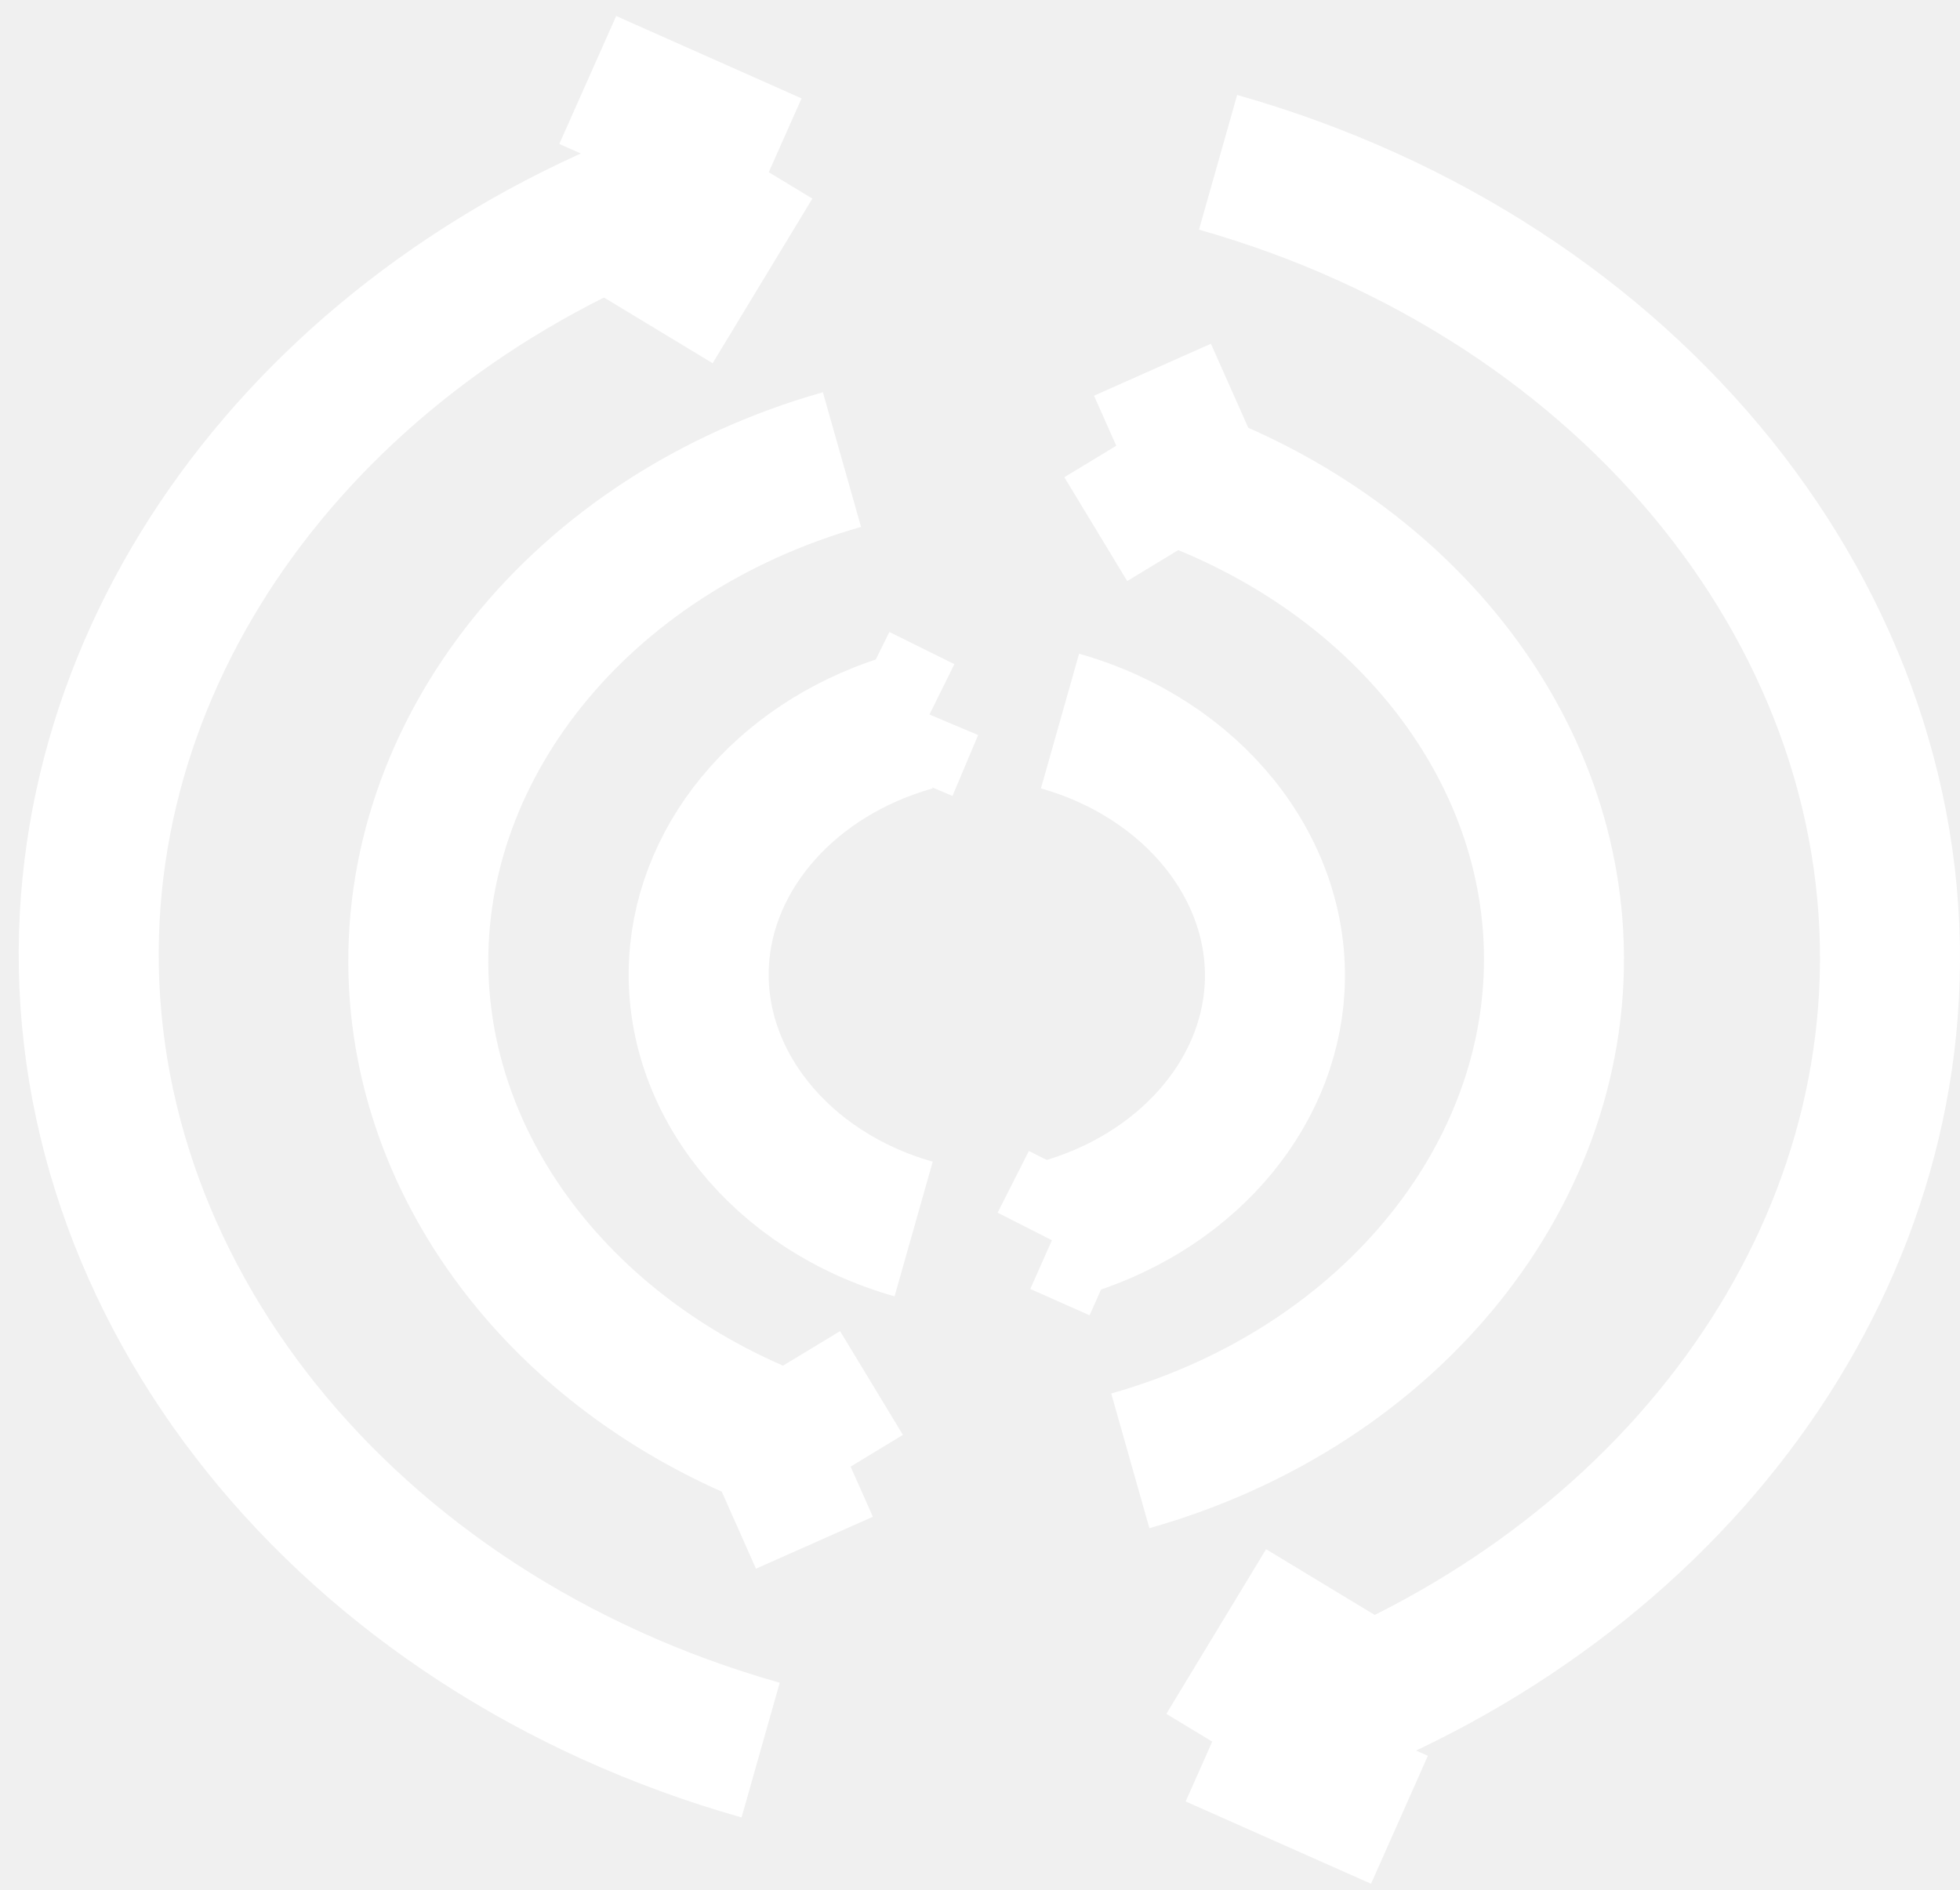
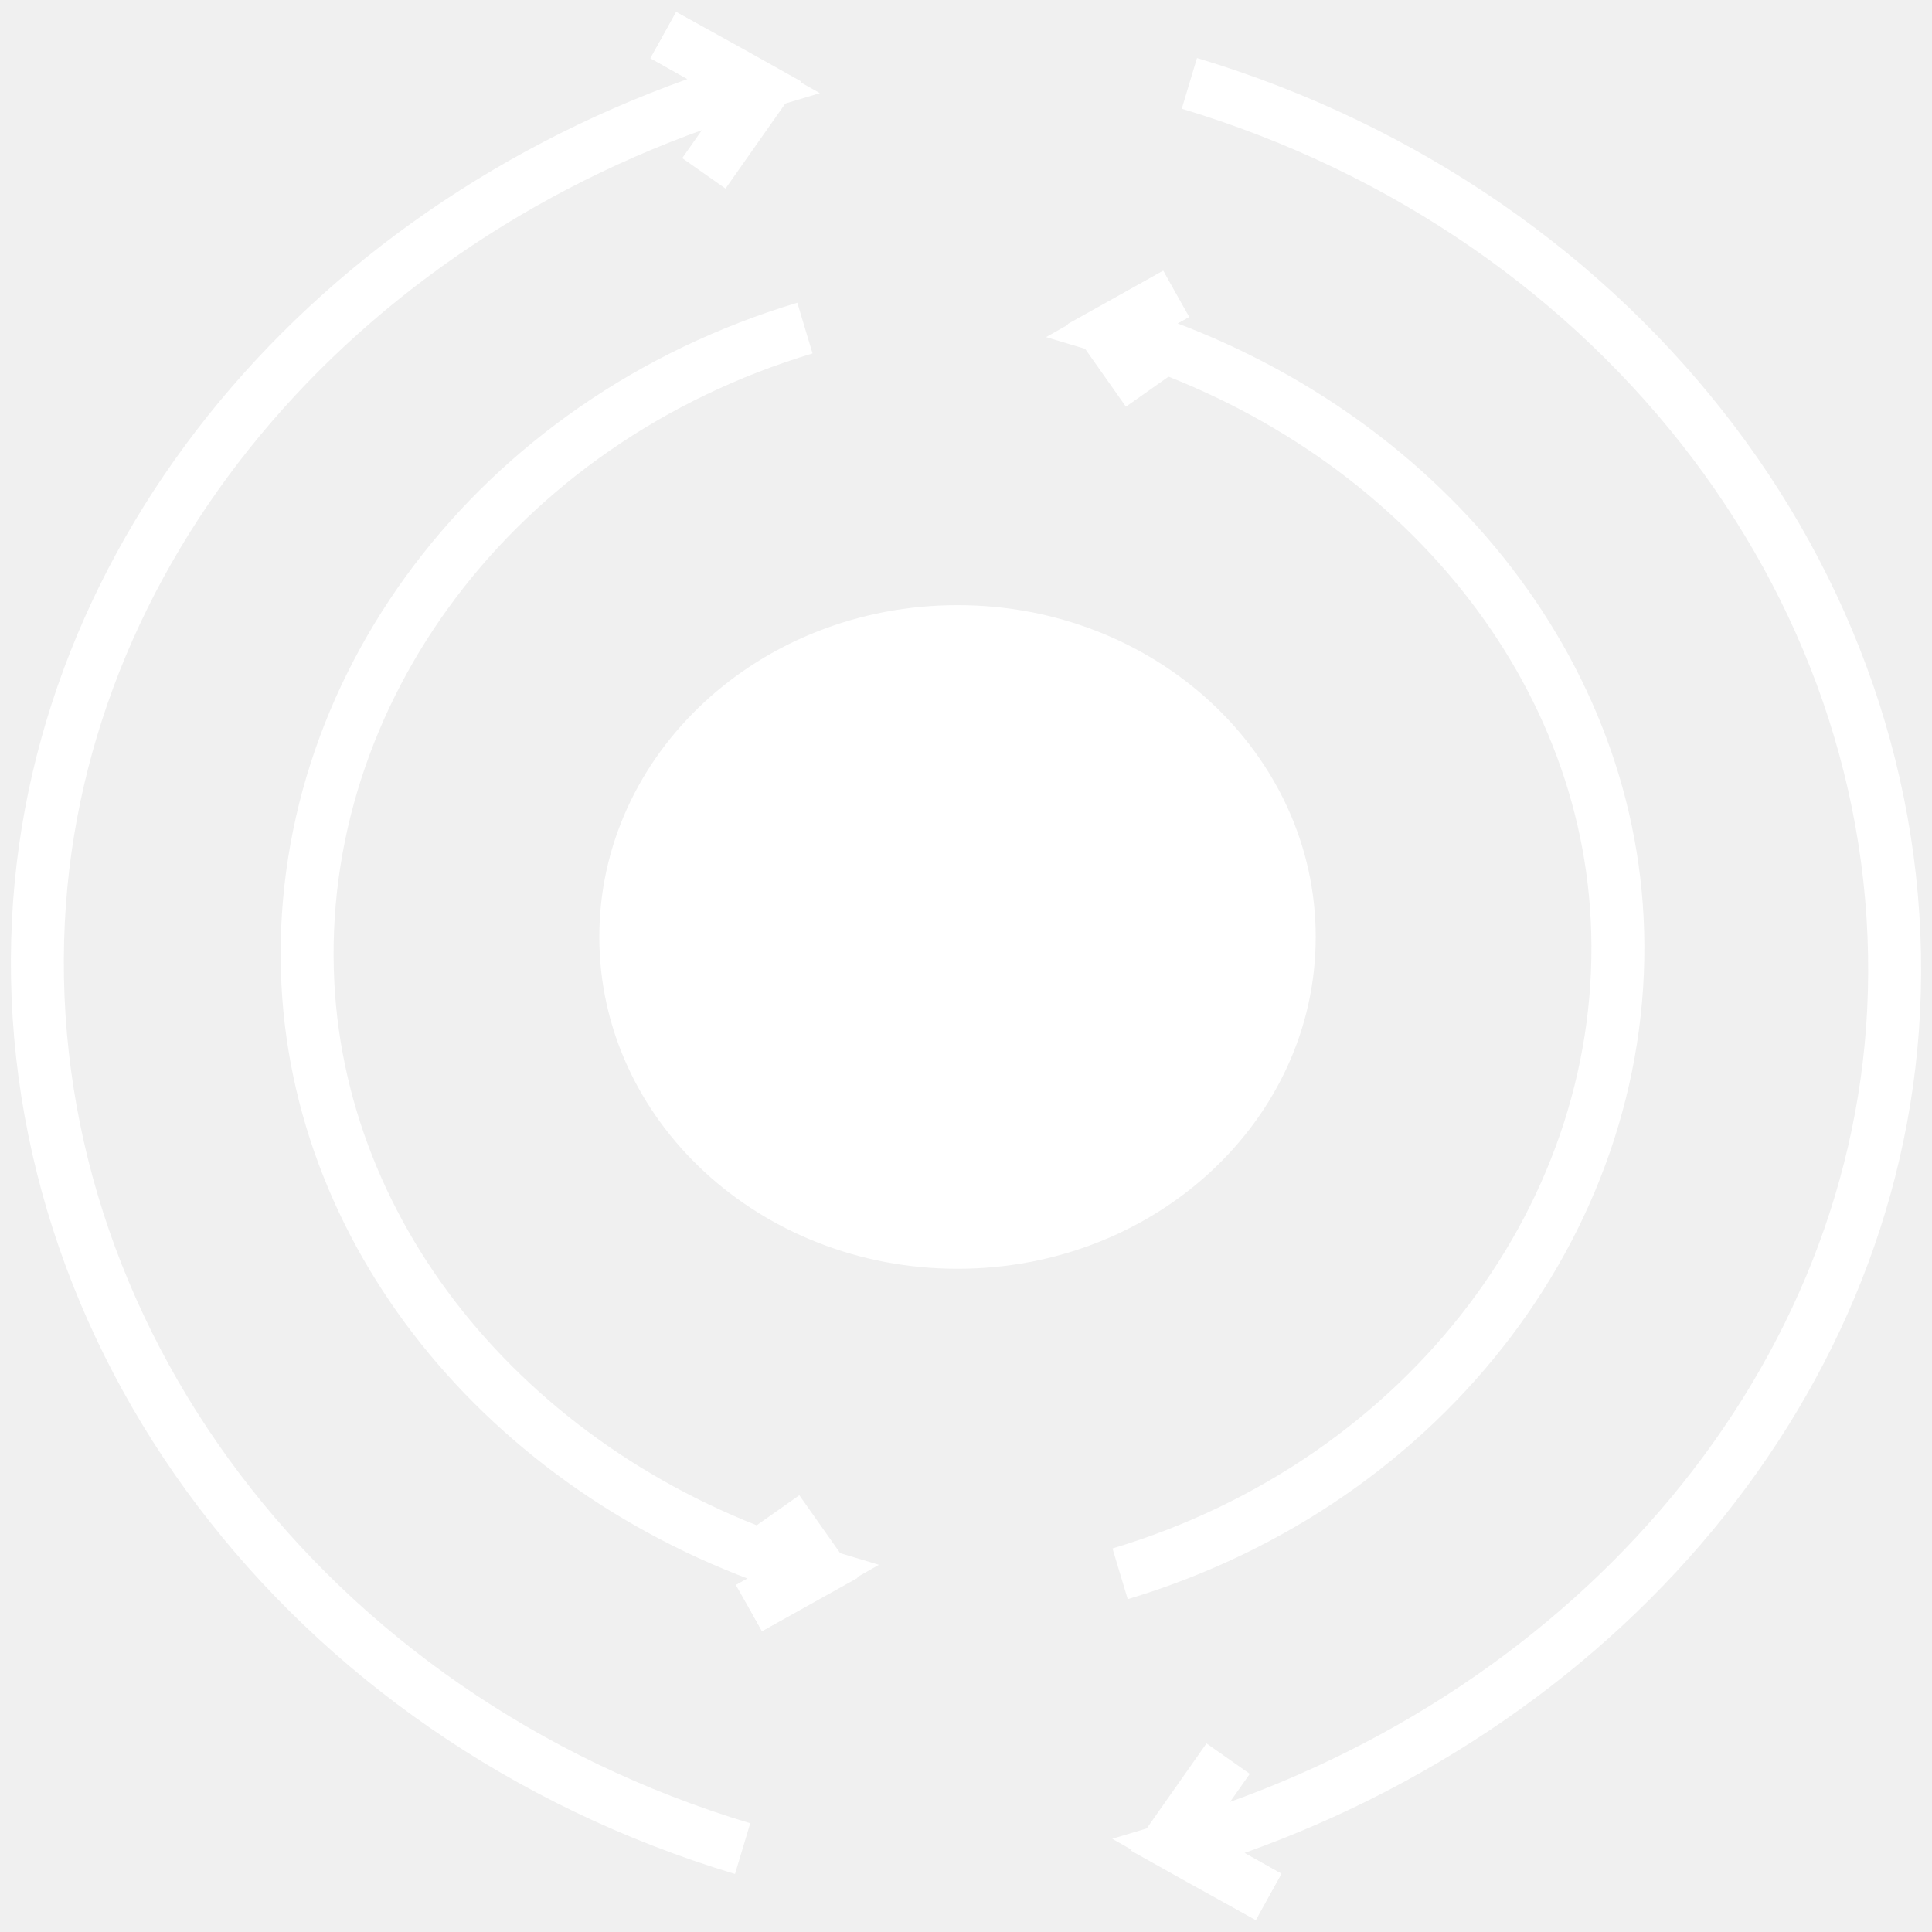
- <svg xmlns="http://www.w3.org/2000/svg" width="84" height="81" viewBox="0 0 84 81" fill="none">
-   <path d="M32.599 6.959C16.127 11.588 4.643 24.562 3.846 39.284C2.987 55.181 14.759 69.959 32.599 75.013" stroke="white" stroke-width="6" stroke-miterlimit="10" />
-   <path d="M25.189 3.428L33.134 6.959" stroke="white" stroke-width="6" stroke-miterlimit="10" />
-   <path d="M27.975 14.016C29.398 11.663 30.825 9.312 32.249 6.959" stroke="white" stroke-width="6" stroke-miterlimit="10" />
-   <path d="M52.203 75.014C68.675 70.385 80.159 57.411 80.956 42.687C81.815 26.789 70.042 12.011 52.203 6.957" stroke="white" stroke-width="6" stroke-miterlimit="10" />
-   <path d="M59.977 78L52.031 74.472" stroke="white" stroke-width="6" stroke-miterlimit="10" />
-   <path d="M56.827 67.956C55.403 70.309 53.977 72.66 52.553 75.013" stroke="white" stroke-width="6" stroke-miterlimit="10" />
-   <path d="M48.442 19.702C58.829 22.621 66.071 30.802 66.571 40.086C67.114 50.111 59.691 59.428 48.442 62.615" stroke="white" stroke-width="6" stroke-miterlimit="10" />
-   <path d="M53.115 17.475L48.105 19.702" stroke="white" stroke-width="6" stroke-miterlimit="10" />
-   <path d="M50.875 23.35C49.976 21.866 49.079 20.382 48.18 18.9" stroke="white" stroke-width="6" stroke-miterlimit="10" />
-   <path d="M36.084 62.612C25.697 59.694 18.455 51.512 17.955 42.228C17.411 32.203 24.835 22.887 36.084 19.699" stroke="white" stroke-width="6" stroke-miterlimit="10" />
-   <path d="M31.181 64.495L36.191 62.27" stroke="white" stroke-width="6" stroke-miterlimit="10" />
-   <path d="M33.437 58.609C34.336 60.093 35.232 61.577 36.132 63.059" stroke="white" stroke-width="6" stroke-miterlimit="10" />
-   <path d="M39.156 30.906C33.886 32.388 30.212 36.538 29.957 41.249C29.682 46.334 33.447 51.061 39.156 52.678" stroke="white" stroke-width="6" stroke-miterlimit="10" />
-   <path d="M36.785 29.777L39.571 31.156" stroke="white" stroke-width="6" stroke-miterlimit="10" />
-   <path d="M38.056 32.951L39.156 30.341" stroke="white" stroke-width="6" stroke-miterlimit="10" />
-   <path d="M45.429 52.678C50.698 51.197 54.373 47.047 54.627 42.336C54.903 37.251 51.137 32.523 45.429 30.906" stroke="white" stroke-width="6" stroke-miterlimit="10" />
-   <path d="M47.915 53.635L45.373 52.506" stroke="white" stroke-width="6" stroke-miterlimit="10" />
-   <path d="M46.772 50.688C46.325 51.571 45.878 52.454 45.429 53.337" stroke="white" stroke-width="6" stroke-miterlimit="10" />
+ <svg xmlns="http://www.w3.org/2000/svg" width="146" height="146" viewBox="0 0 146 146" fill="none">
+   <g clip-path="url(#clip0_517_45)">
+     <path d="M56.12 139.7C23.102 129.774 1.309 100.758 2.905 69.531C4.387 40.622 26.377 15.57 56.878 6.467L50.129 2.655" stroke="white" stroke-width="4" stroke-miterlimit="10" />
+     <path d="M50.129 2.655C50.129 2.655 54.771 5.202 57.618 6.803L53.191 13.1" stroke="white" stroke-width="4" stroke-miterlimit="10" />
+     <path d="M89.88 6.3C122.898 16.226 144.691 45.242 143.095 76.469C141.613 105.378 119.606 130.445 89.123 139.532L95.855 143.344" stroke="white" stroke-width="4" stroke-miterlimit="10" />
+     <path d="M95.871 143.344C95.871 143.344 91.229 140.798 88.382 139.197L92.81 132.899" stroke="white" stroke-width="4" stroke-miterlimit="10" />
+     <path d="M60.828 24.794C37.521 31.793 22.147 52.285 23.266 74.318C24.303 94.719 39.842 112.406 61.355 118.825L56.598 121.524" stroke="white" stroke-width="4" stroke-miterlimit="10" />
+     <path d="M56.614 121.509C56.614 121.509 59.89 119.71 61.898 118.582L58.77 114.145" stroke="white" stroke-width="4" stroke-miterlimit="10" />
+     <path d="M84.645 118.932C107.953 111.934 123.326 91.441 122.207 69.408C121.17 49.007 105.632 31.32 84.119 24.901L88.876 22.202" stroke="white" stroke-width="4" stroke-miterlimit="10" />
+     <path d="M88.875 22.218C88.875 22.218 85.6 24.017 83.592 25.145L86.719 29.582" stroke="white" stroke-width="4" stroke-miterlimit="10" />
+     <path d="M72.367 45.73H72.35C57.405 45.73 45.29 56.952 45.29 70.796V70.812C45.29 84.656 57.405 95.879 72.35 95.879H72.367C87.312 95.879 99.427 84.656 99.427 70.812V70.796C99.427 56.952 87.312 45.73 72.367 45.73Z" fill="white" />
+   </g>
+   <defs>
+     <clipPath id="clip0_517_45">
+       <rect width="146" height="146" fill="white" />
+     </clipPath>
+   </defs>
</svg>
